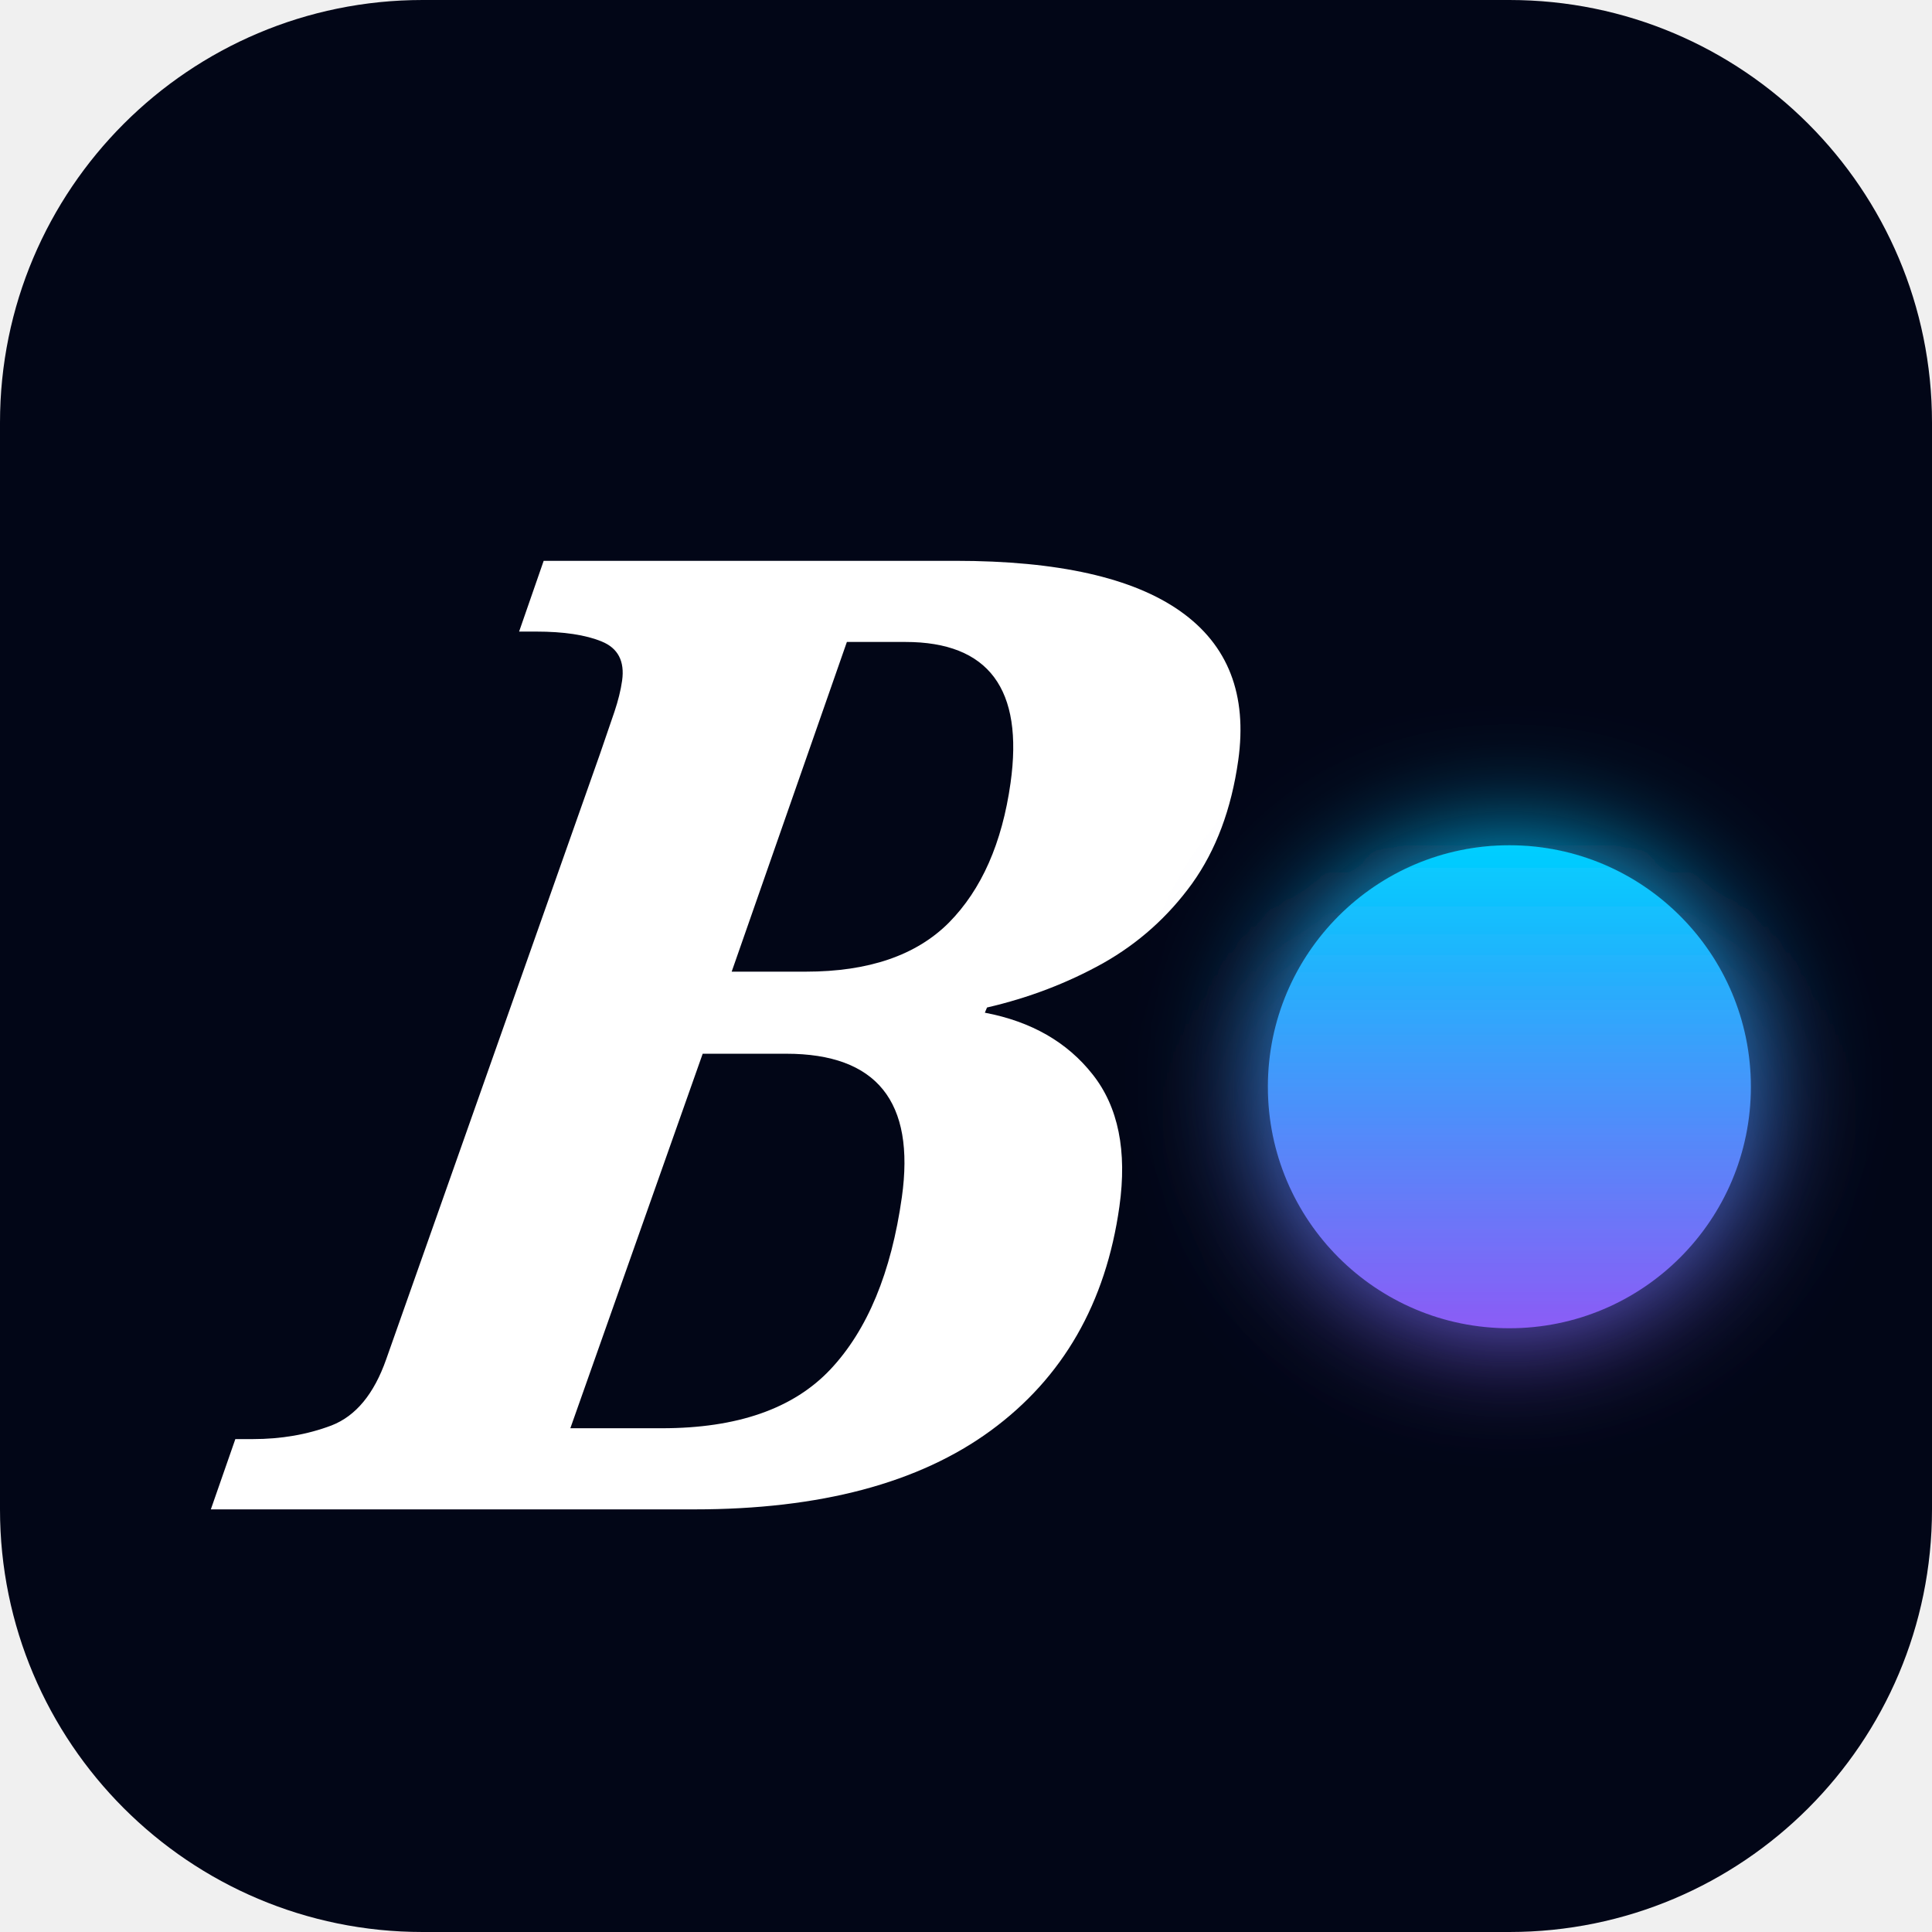
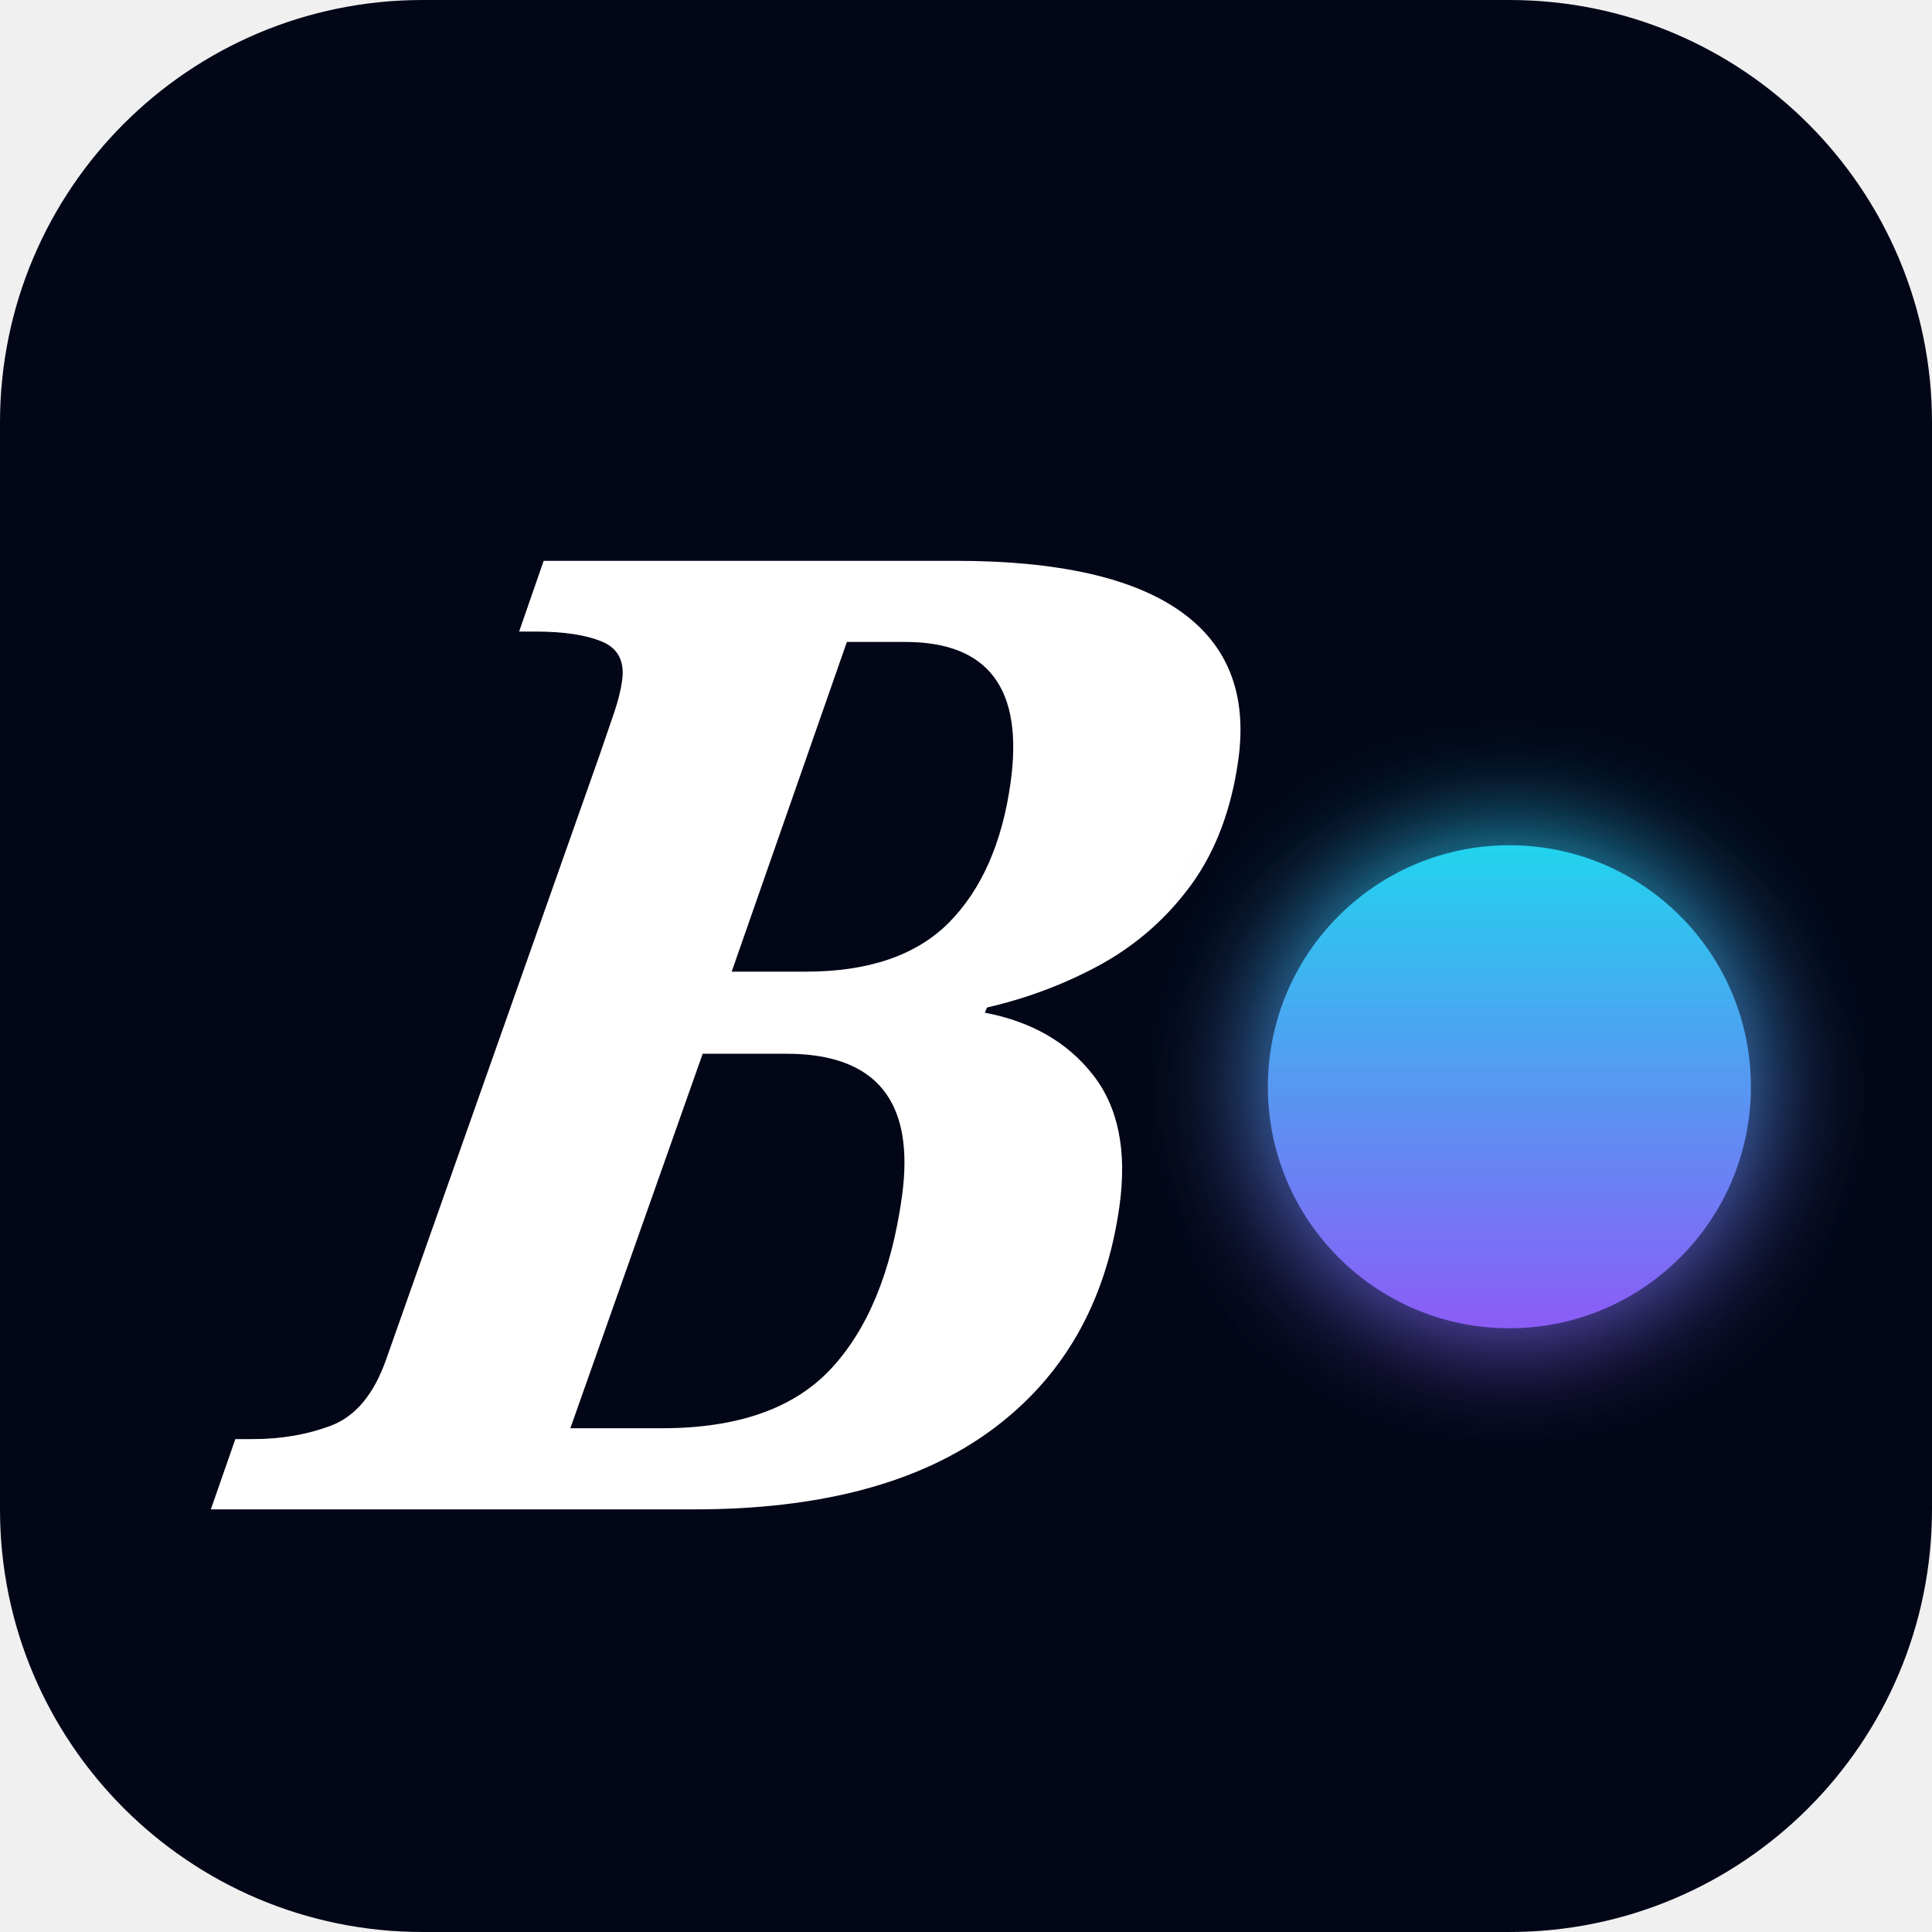
<svg xmlns="http://www.w3.org/2000/svg" width="64" height="64" viewBox="0 0 64 64" fill="none">
+   <style>
+     :root {
+       --brand-bg: #020617;
+       --brand-accent: #22d3ee;
+       --brand-accent-hero: #22d3ee;
+       --brand-accent-purple: #8b5cf6;
+     }
+   </style>
  <rect width="64" height="64" rx="14" fill="#020617" />
  <defs>
    <linearGradient id="favicon-grad" x1="0%" y1="0%" x2="0%" y2="100%">
-       <stop offset="0%" stop-color="#00CFFF" />
-       <stop offset="100%" stop-color="#8B5CF6" />
+       <stop offset="0%" stop-color="#22d3ee" />
+       <stop offset="100%" stop-color="#8b5cf6" />
    </linearGradient>
    <filter id="favicon-glow" x="-50%" y="-50%" width="200%" height="200%">
      <feGaussianBlur stdDeviation="2" result="blur" />
      <feComposite in="SourceGraphic" in2="blur" operator="over" />
    </filter>
  </defs>
  <g transform="translate(8, 50)">
    <text x="0" y="0" font-family="'Playfair Display', 'Bodoni MT', 'Bodoni 72', serif" font-weight="900" font-style="italic" font-size="44" fill="white" transform="skewX(-8)">B</text>
    <circle cx="42" cy="-14" r="8" fill="url(#favicon-grad)" filter="url(#favicon-glow)" />
  </g>
</svg>
